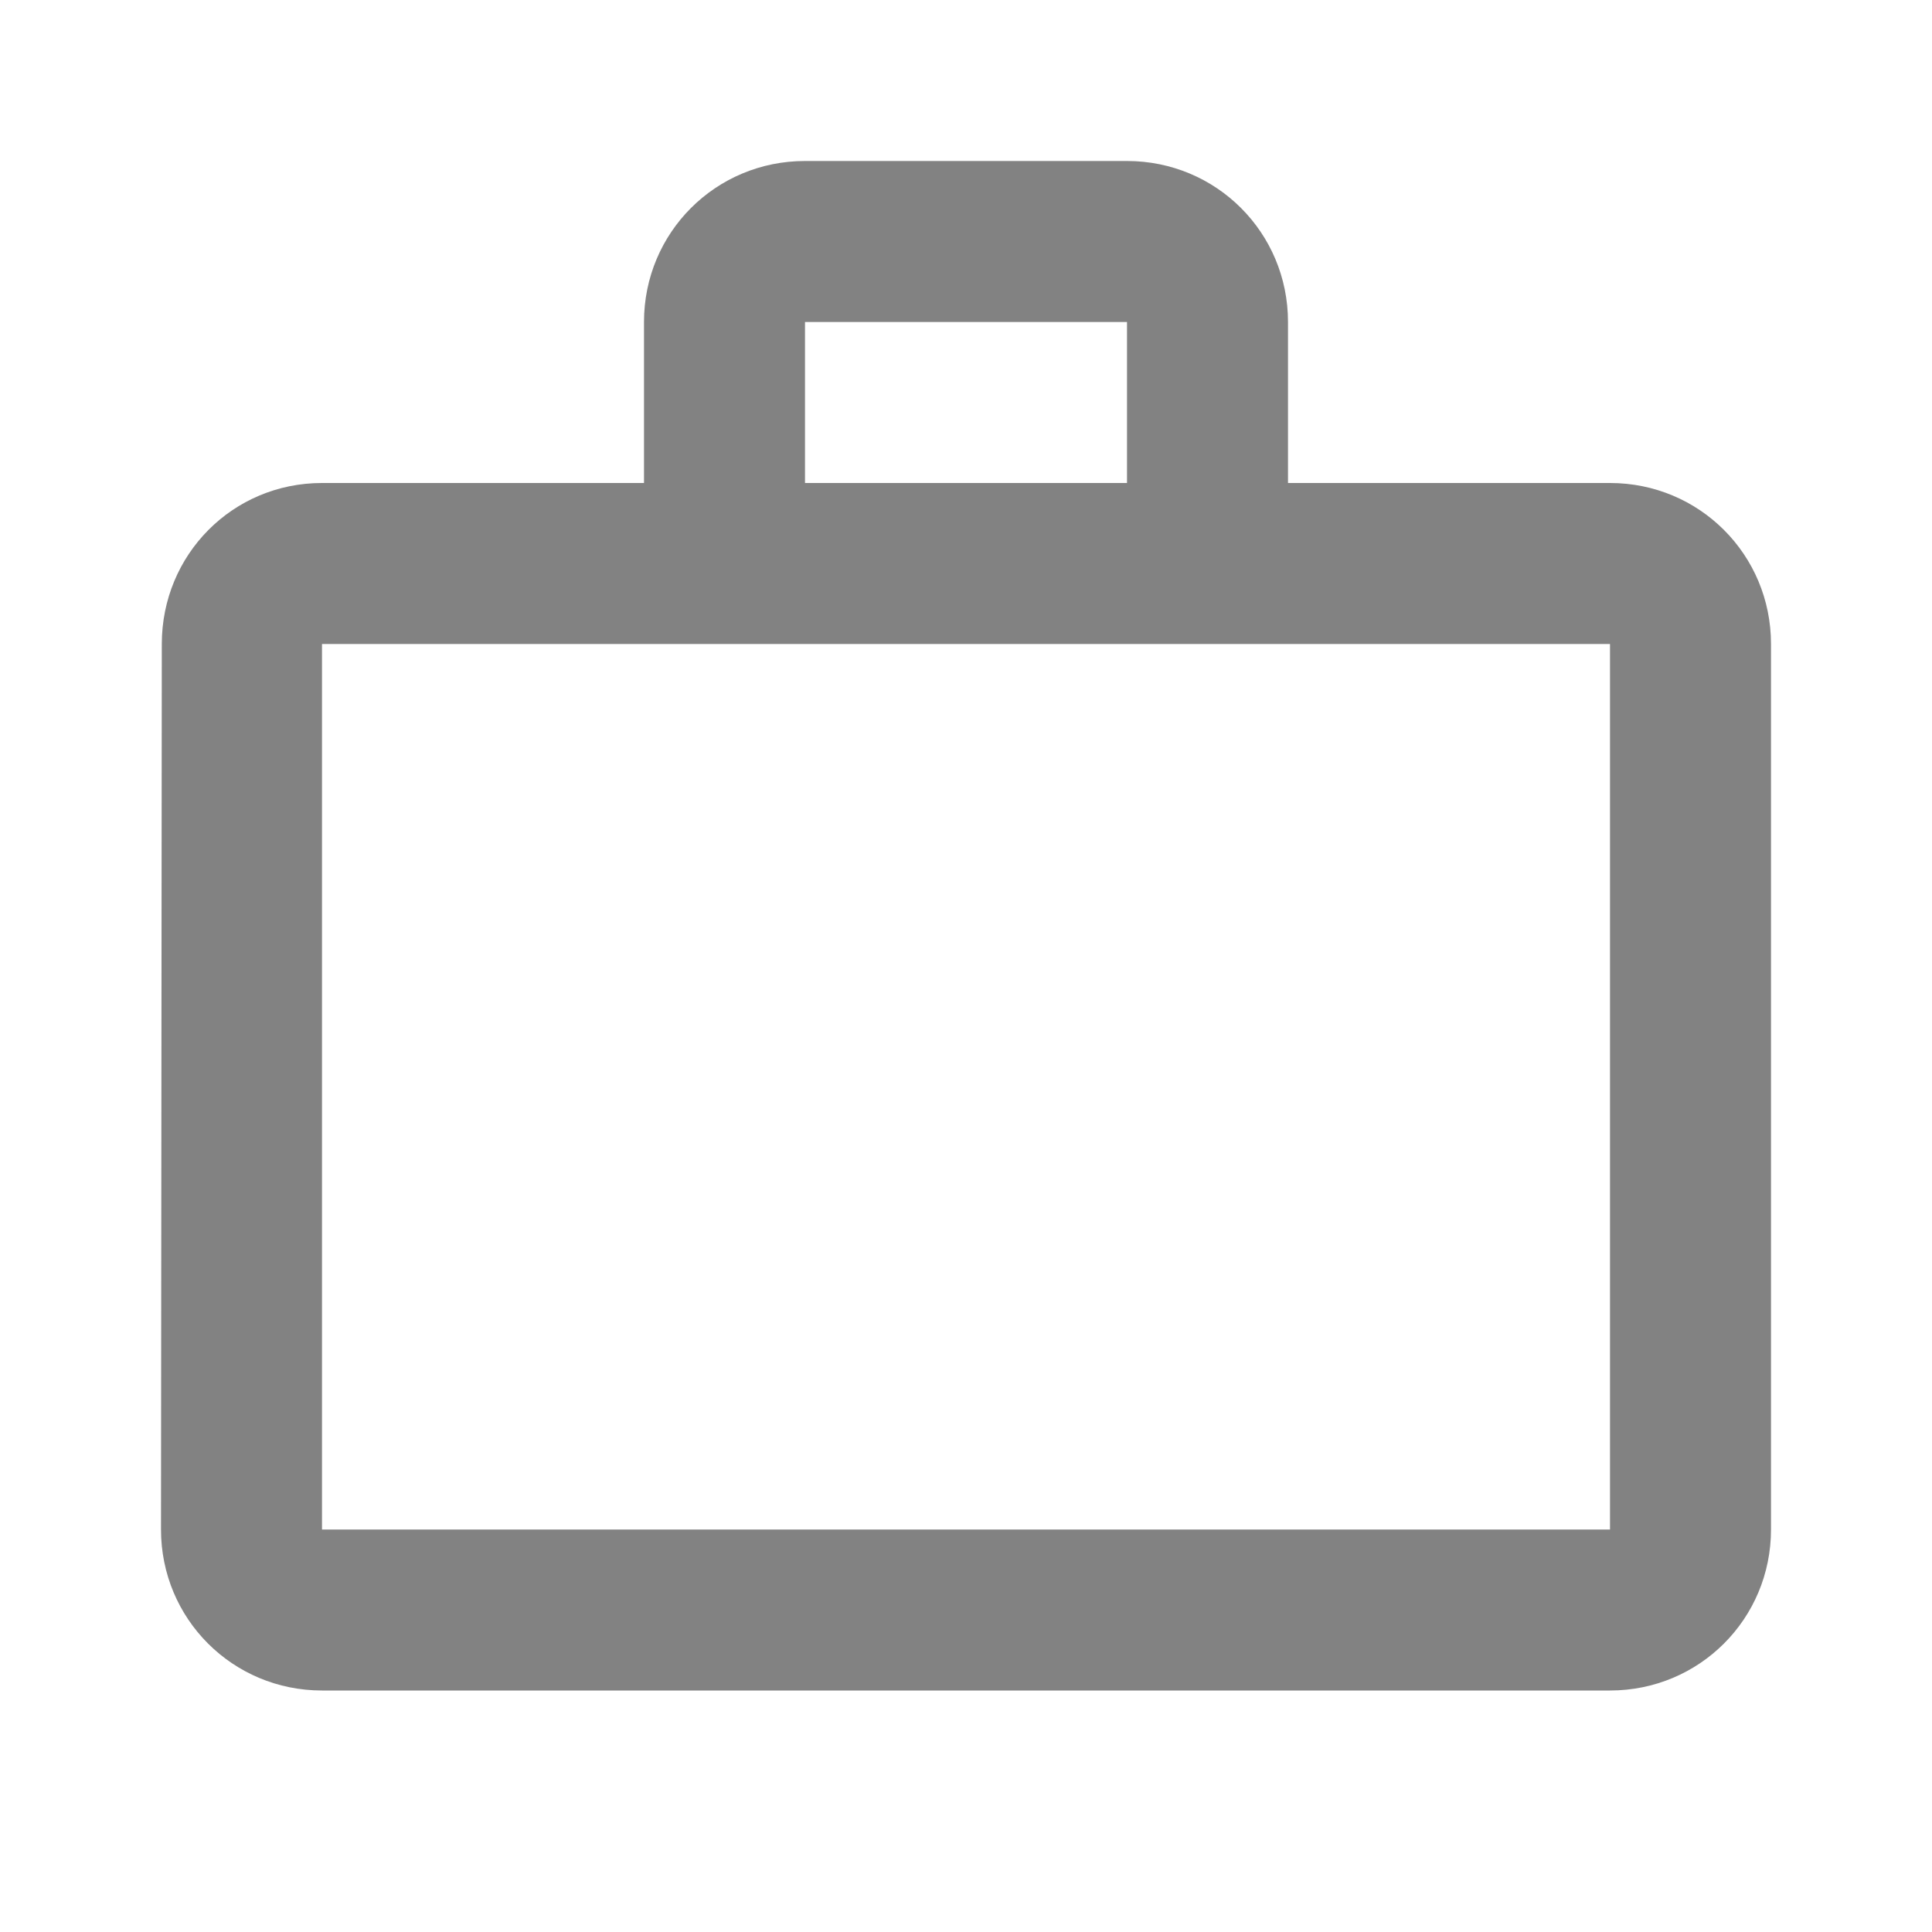
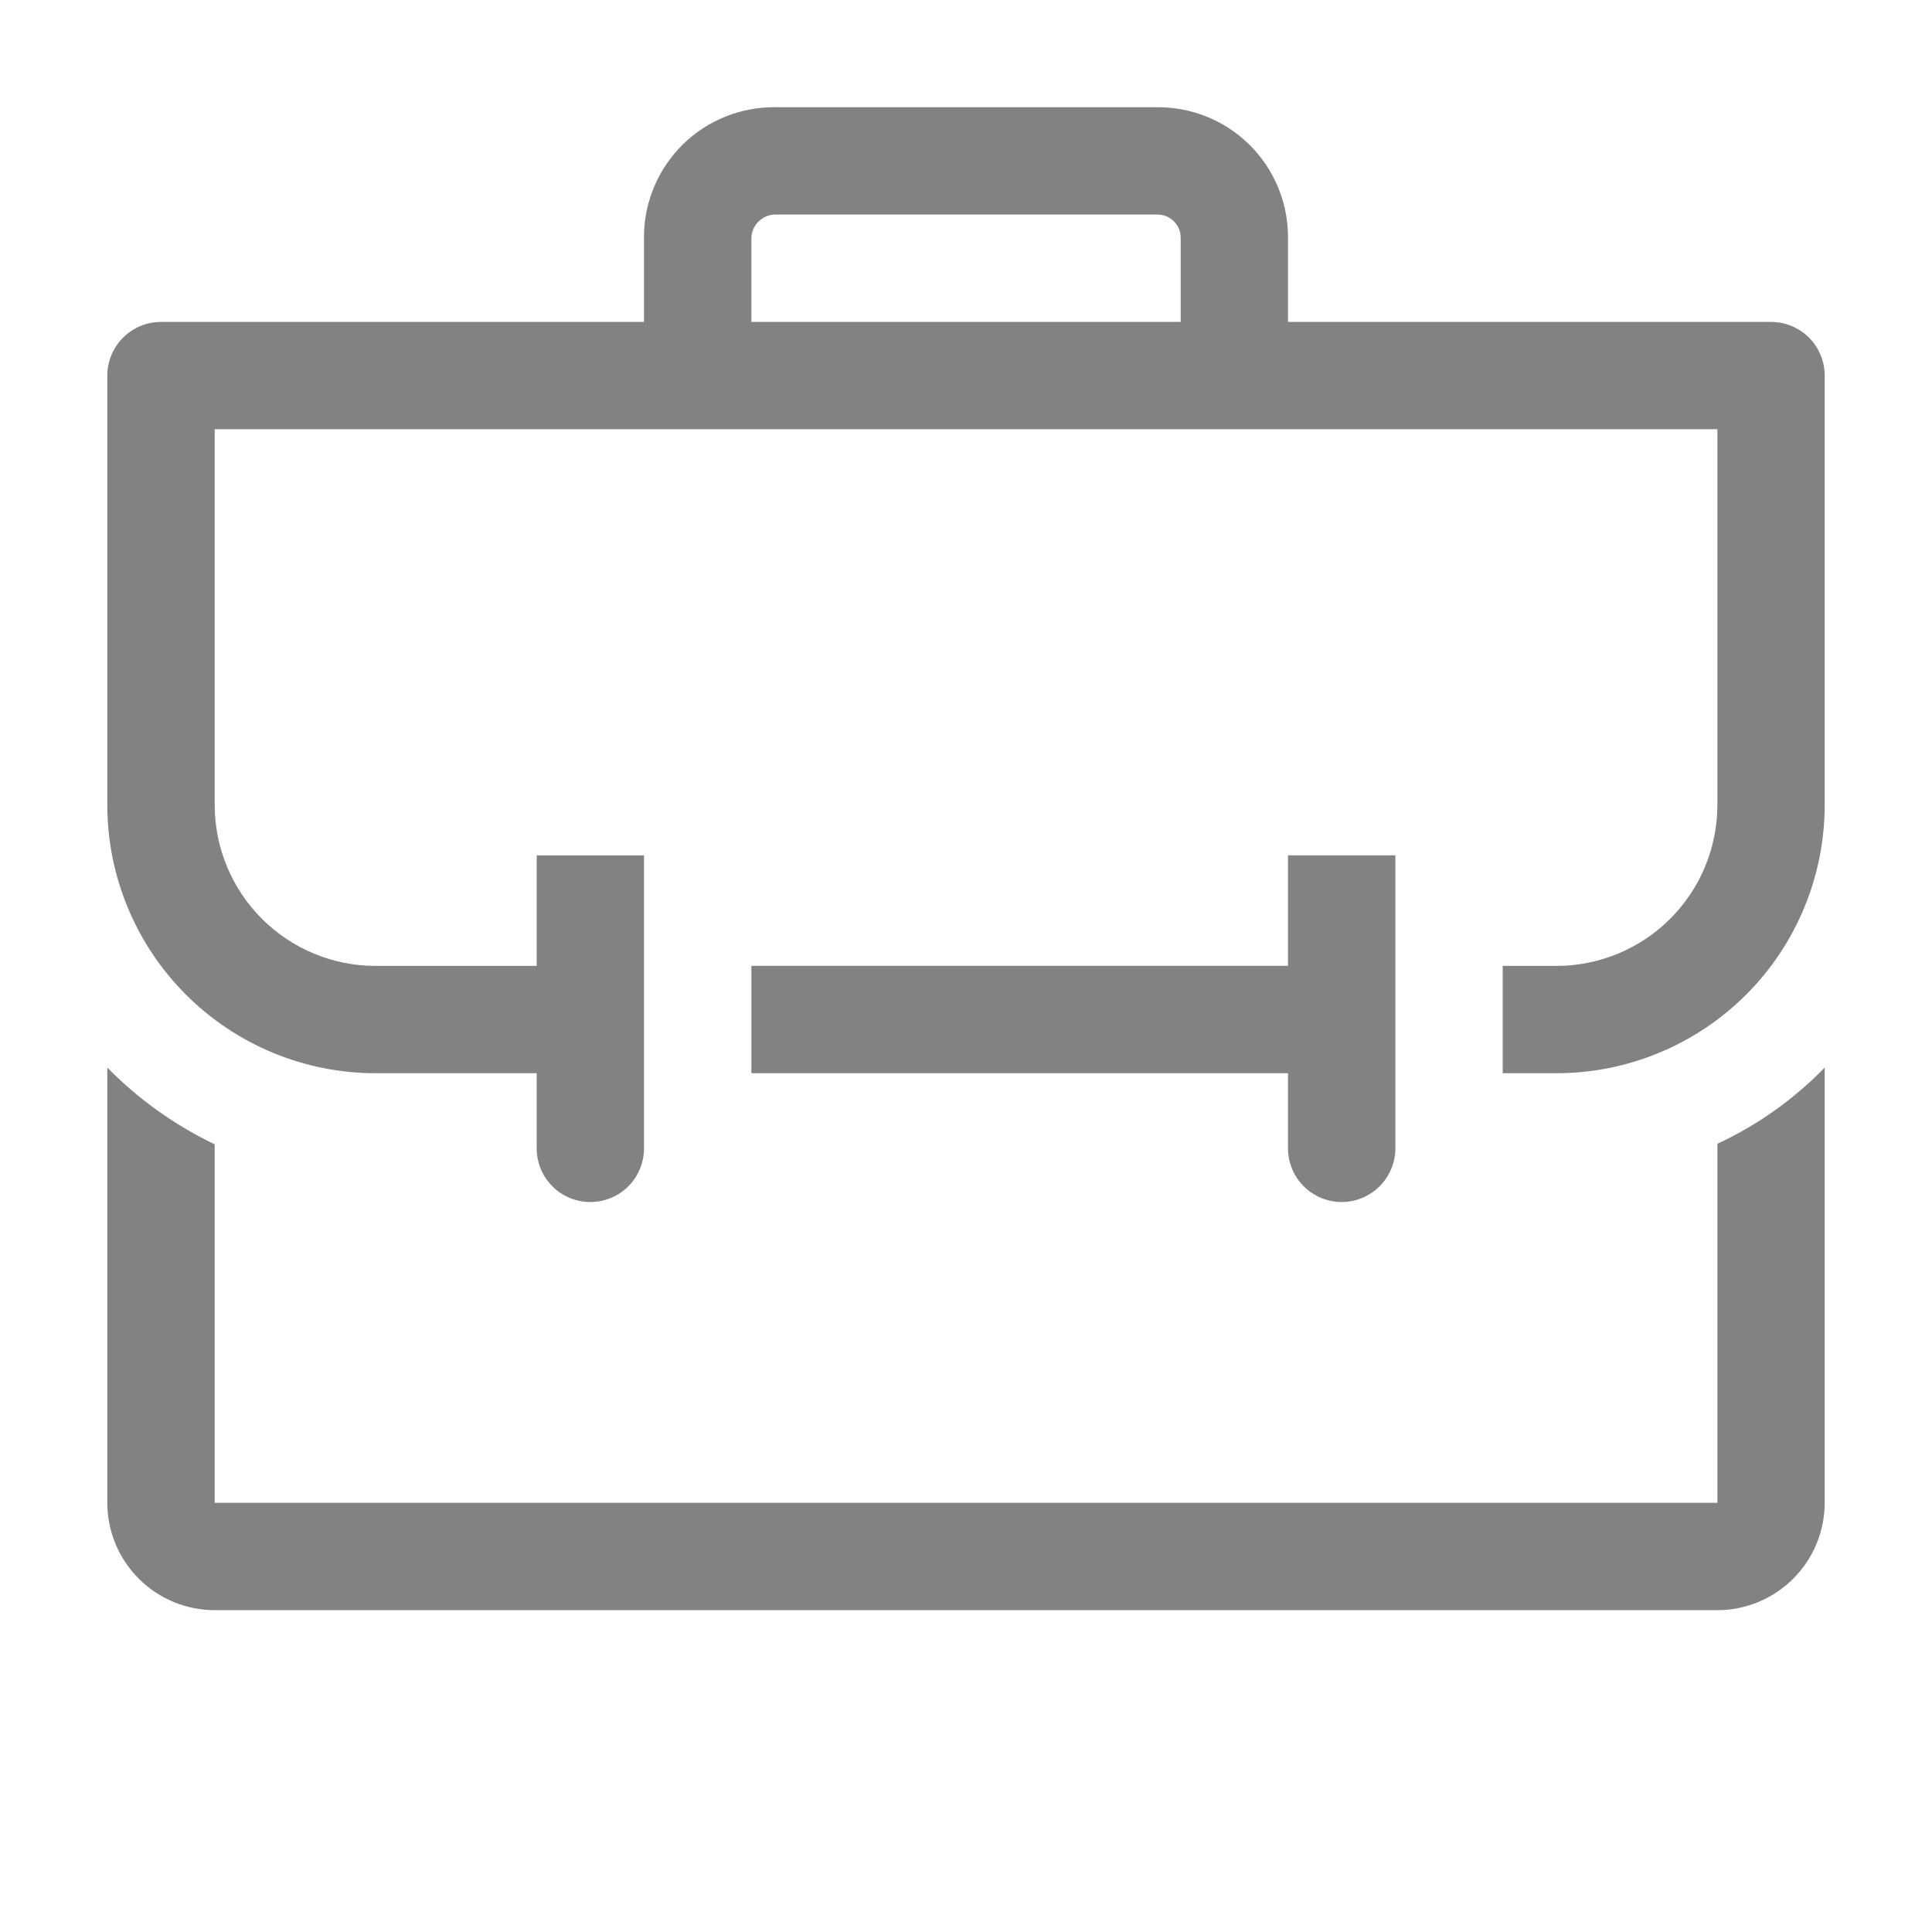
<svg xmlns="http://www.w3.org/2000/svg" width="24" height="24" viewBox="0 0 24 24" fill="none">
-   <path fill-rule="evenodd" clip-rule="evenodd" d="M14 6V4H10V6H14ZM4 8V19H20V8H4ZM20 6C21.11 6 22 6.89 22 8V19C22 20.11 21.11 21 20 21H4C2.89 21 2 20.11 2 19L2.01 8C2.01 6.89 2.89 6 4 6H8V4C8 2.89 8.89 2 10 2H14C15.11 2 16 2.89 16 4V6H20Z" fill="#828282" />
+   <path d="M21.334 18.668H2.667V14.215C2.17 13.977 1.719 13.655 1.333 13.262V18.668C1.333 19.022 1.474 19.361 1.724 19.611C1.974 19.861 2.313 20.002 2.667 20.002H21.334C21.687 20.002 22.026 19.861 22.276 19.611C22.526 19.361 22.667 19.022 22.667 18.668V13.262C22.284 13.656 21.832 13.977 21.334 14.208V18.668Z" fill="#828282" />
+   <path d="M16.667 14.932C16.844 14.932 17.013 14.861 17.138 14.736C17.263 14.611 17.334 14.442 17.334 14.265V10.625H16V11.998H9.334V13.332H16V14.265C16 14.442 16.07 14.611 16.195 14.736C16.32 14.861 16.49 14.932 16.667 14.932Z" fill="#828282" />
+   <path d="M22 3.999H16V2.919C15.993 2.492 15.817 2.086 15.511 1.788C15.205 1.491 14.794 1.327 14.367 1.332H9.633C9.207 1.327 8.795 1.491 8.489 1.788C8.183 2.086 8.007 2.492 8 2.919V3.999H2C1.823 3.999 1.654 4.069 1.529 4.194C1.404 4.319 1.333 4.489 1.333 4.665V9.999C1.333 10.883 1.685 11.731 2.31 12.356C2.935 12.981 3.783 13.332 4.667 13.332H6.667V14.265C6.667 14.442 6.737 14.612 6.862 14.737C6.987 14.862 7.157 14.932 7.333 14.932C7.51 14.932 7.68 14.862 7.805 14.737C7.93 14.612 8 14.442 8 14.265V10.626H6.667V11.999H4.667C4.136 11.999 3.628 11.788 3.253 11.413C2.878 11.038 2.667 10.529 2.667 9.999V5.332H21.334V9.999C21.334 10.529 21.123 11.038 20.748 11.413C20.373 11.788 19.864 11.999 19.334 11.999H18.667V13.332H19.334C20.218 13.332 21.065 12.981 21.691 12.356C22.316 11.731 22.667 10.883 22.667 9.999V4.665C22.667 4.489 22.597 4.319 22.472 4.194C22.346 4.069 22.177 3.999 22 3.999ZM14.667 3.999H9.334V2.952C9.337 2.875 9.37 2.802 9.426 2.749C9.482 2.695 9.556 2.665 9.633 2.665H14.373C14.411 2.665 14.449 2.671 14.484 2.685C14.519 2.698 14.551 2.719 14.578 2.745C14.605 2.771 14.627 2.802 14.643 2.836C14.658 2.871 14.666 2.908 14.667 2.945V3.999Z" fill="#828282" />
</svg>
